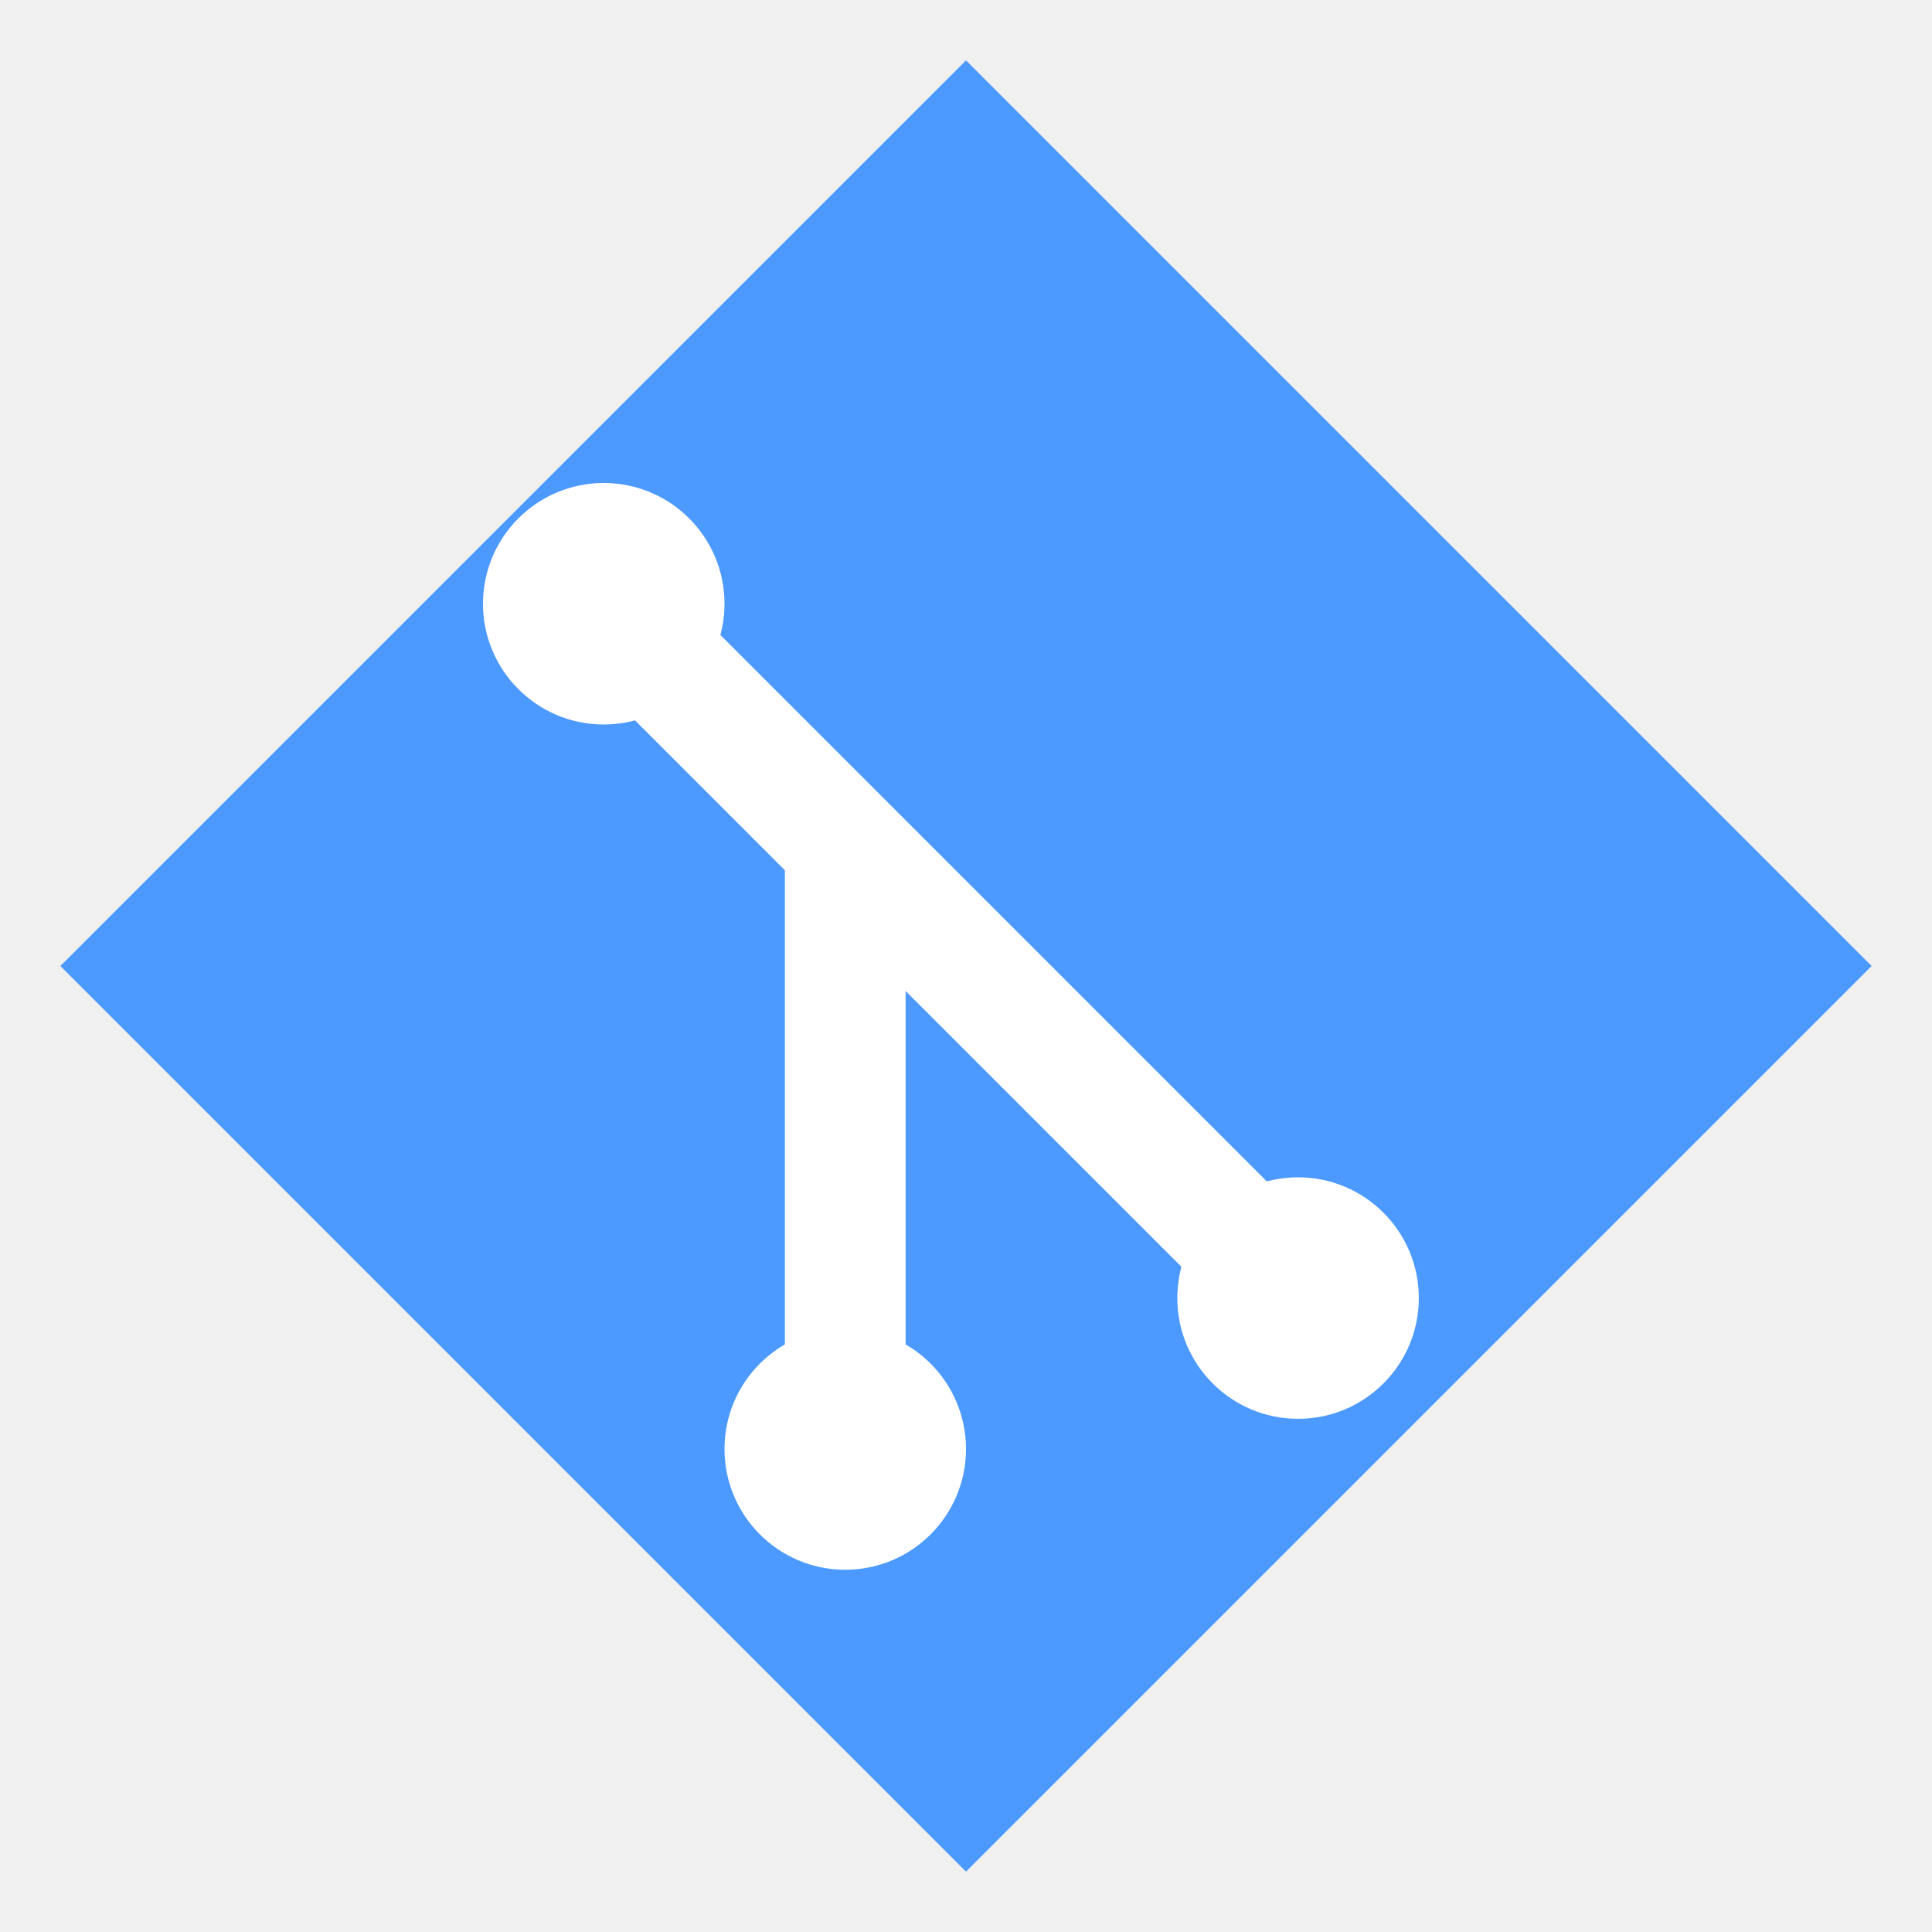
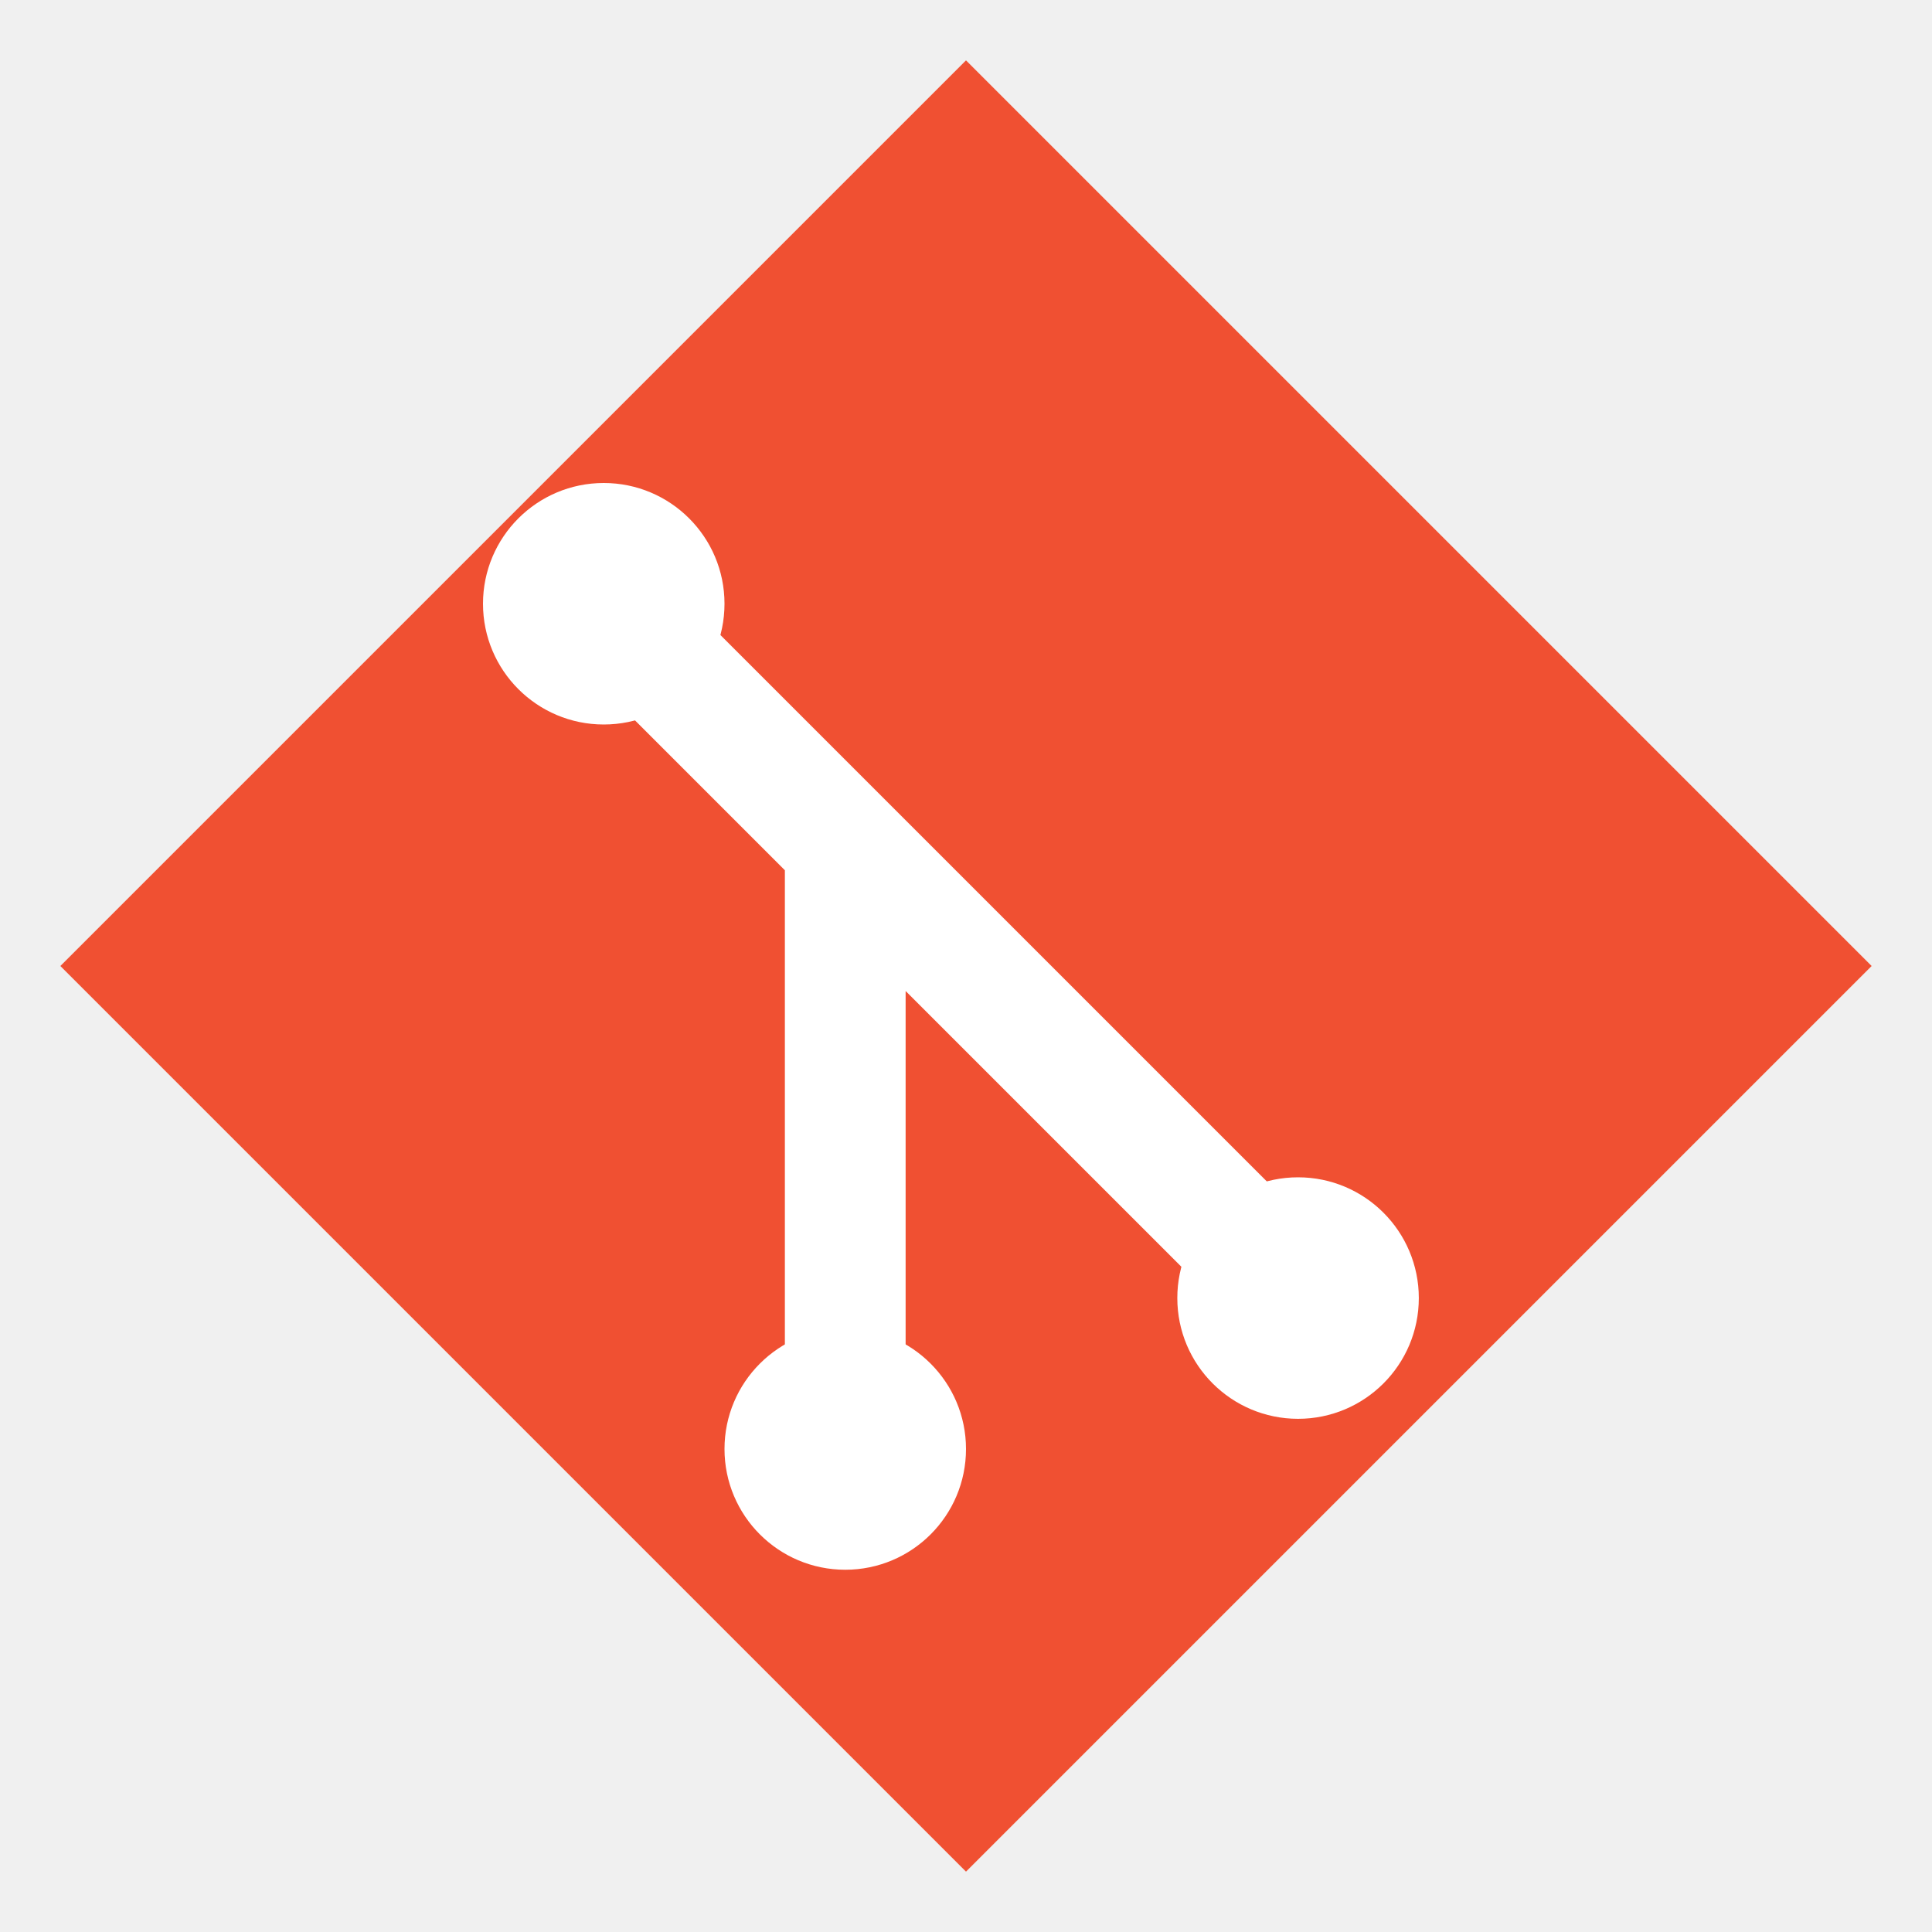
- <svg xmlns="http://www.w3.org/2000/svg" viewBox="0 0 64 64" color="#4c9aff" fill="#4c9aff">
+ <svg xmlns="http://www.w3.org/2000/svg" viewBox="0 0 64 64" color="#f05032" fill="#f05032">
  <path d="m32 2 30 30-30 30L2 32Z" />
  <path d="m20 20 23 23M28 28v20" stroke="white" stroke-width="4" />
  <g fill="white">
    <circle cx="20" cy="20" r="4" />
    <circle cx="43" cy="43" r="4" />
    <circle cx="28" cy="48" r="4" />
  </g>
</svg>
